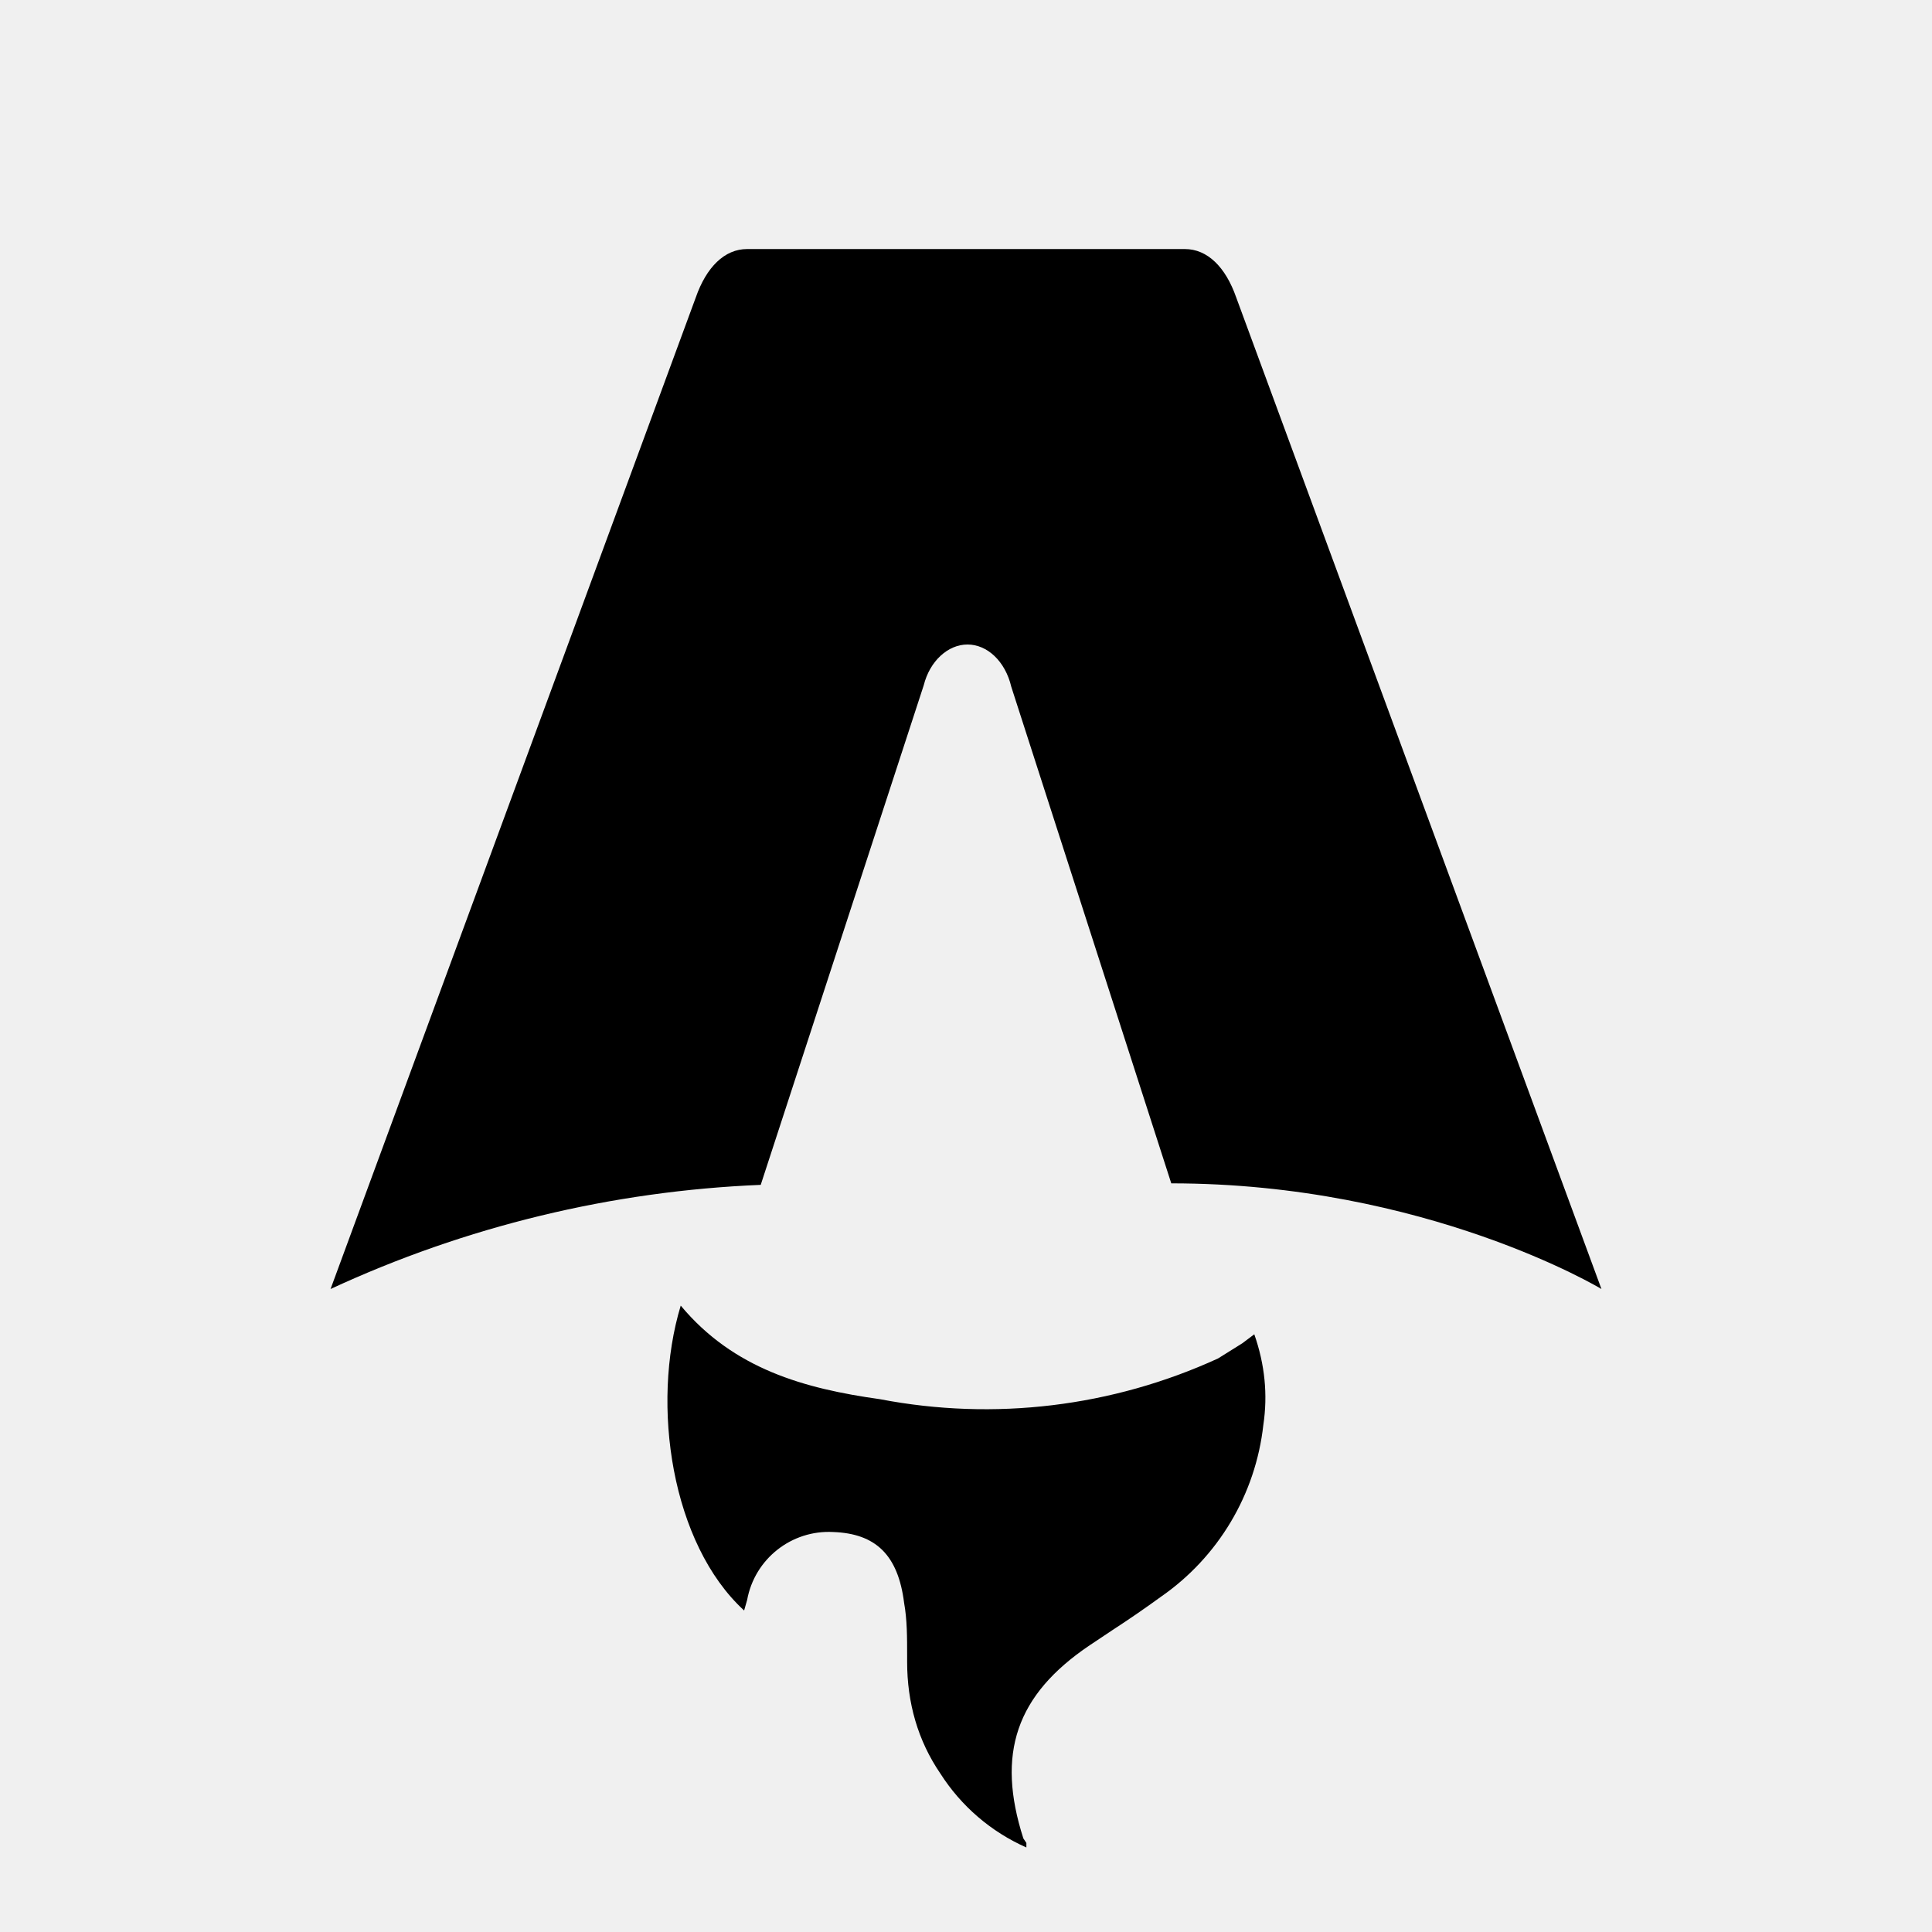
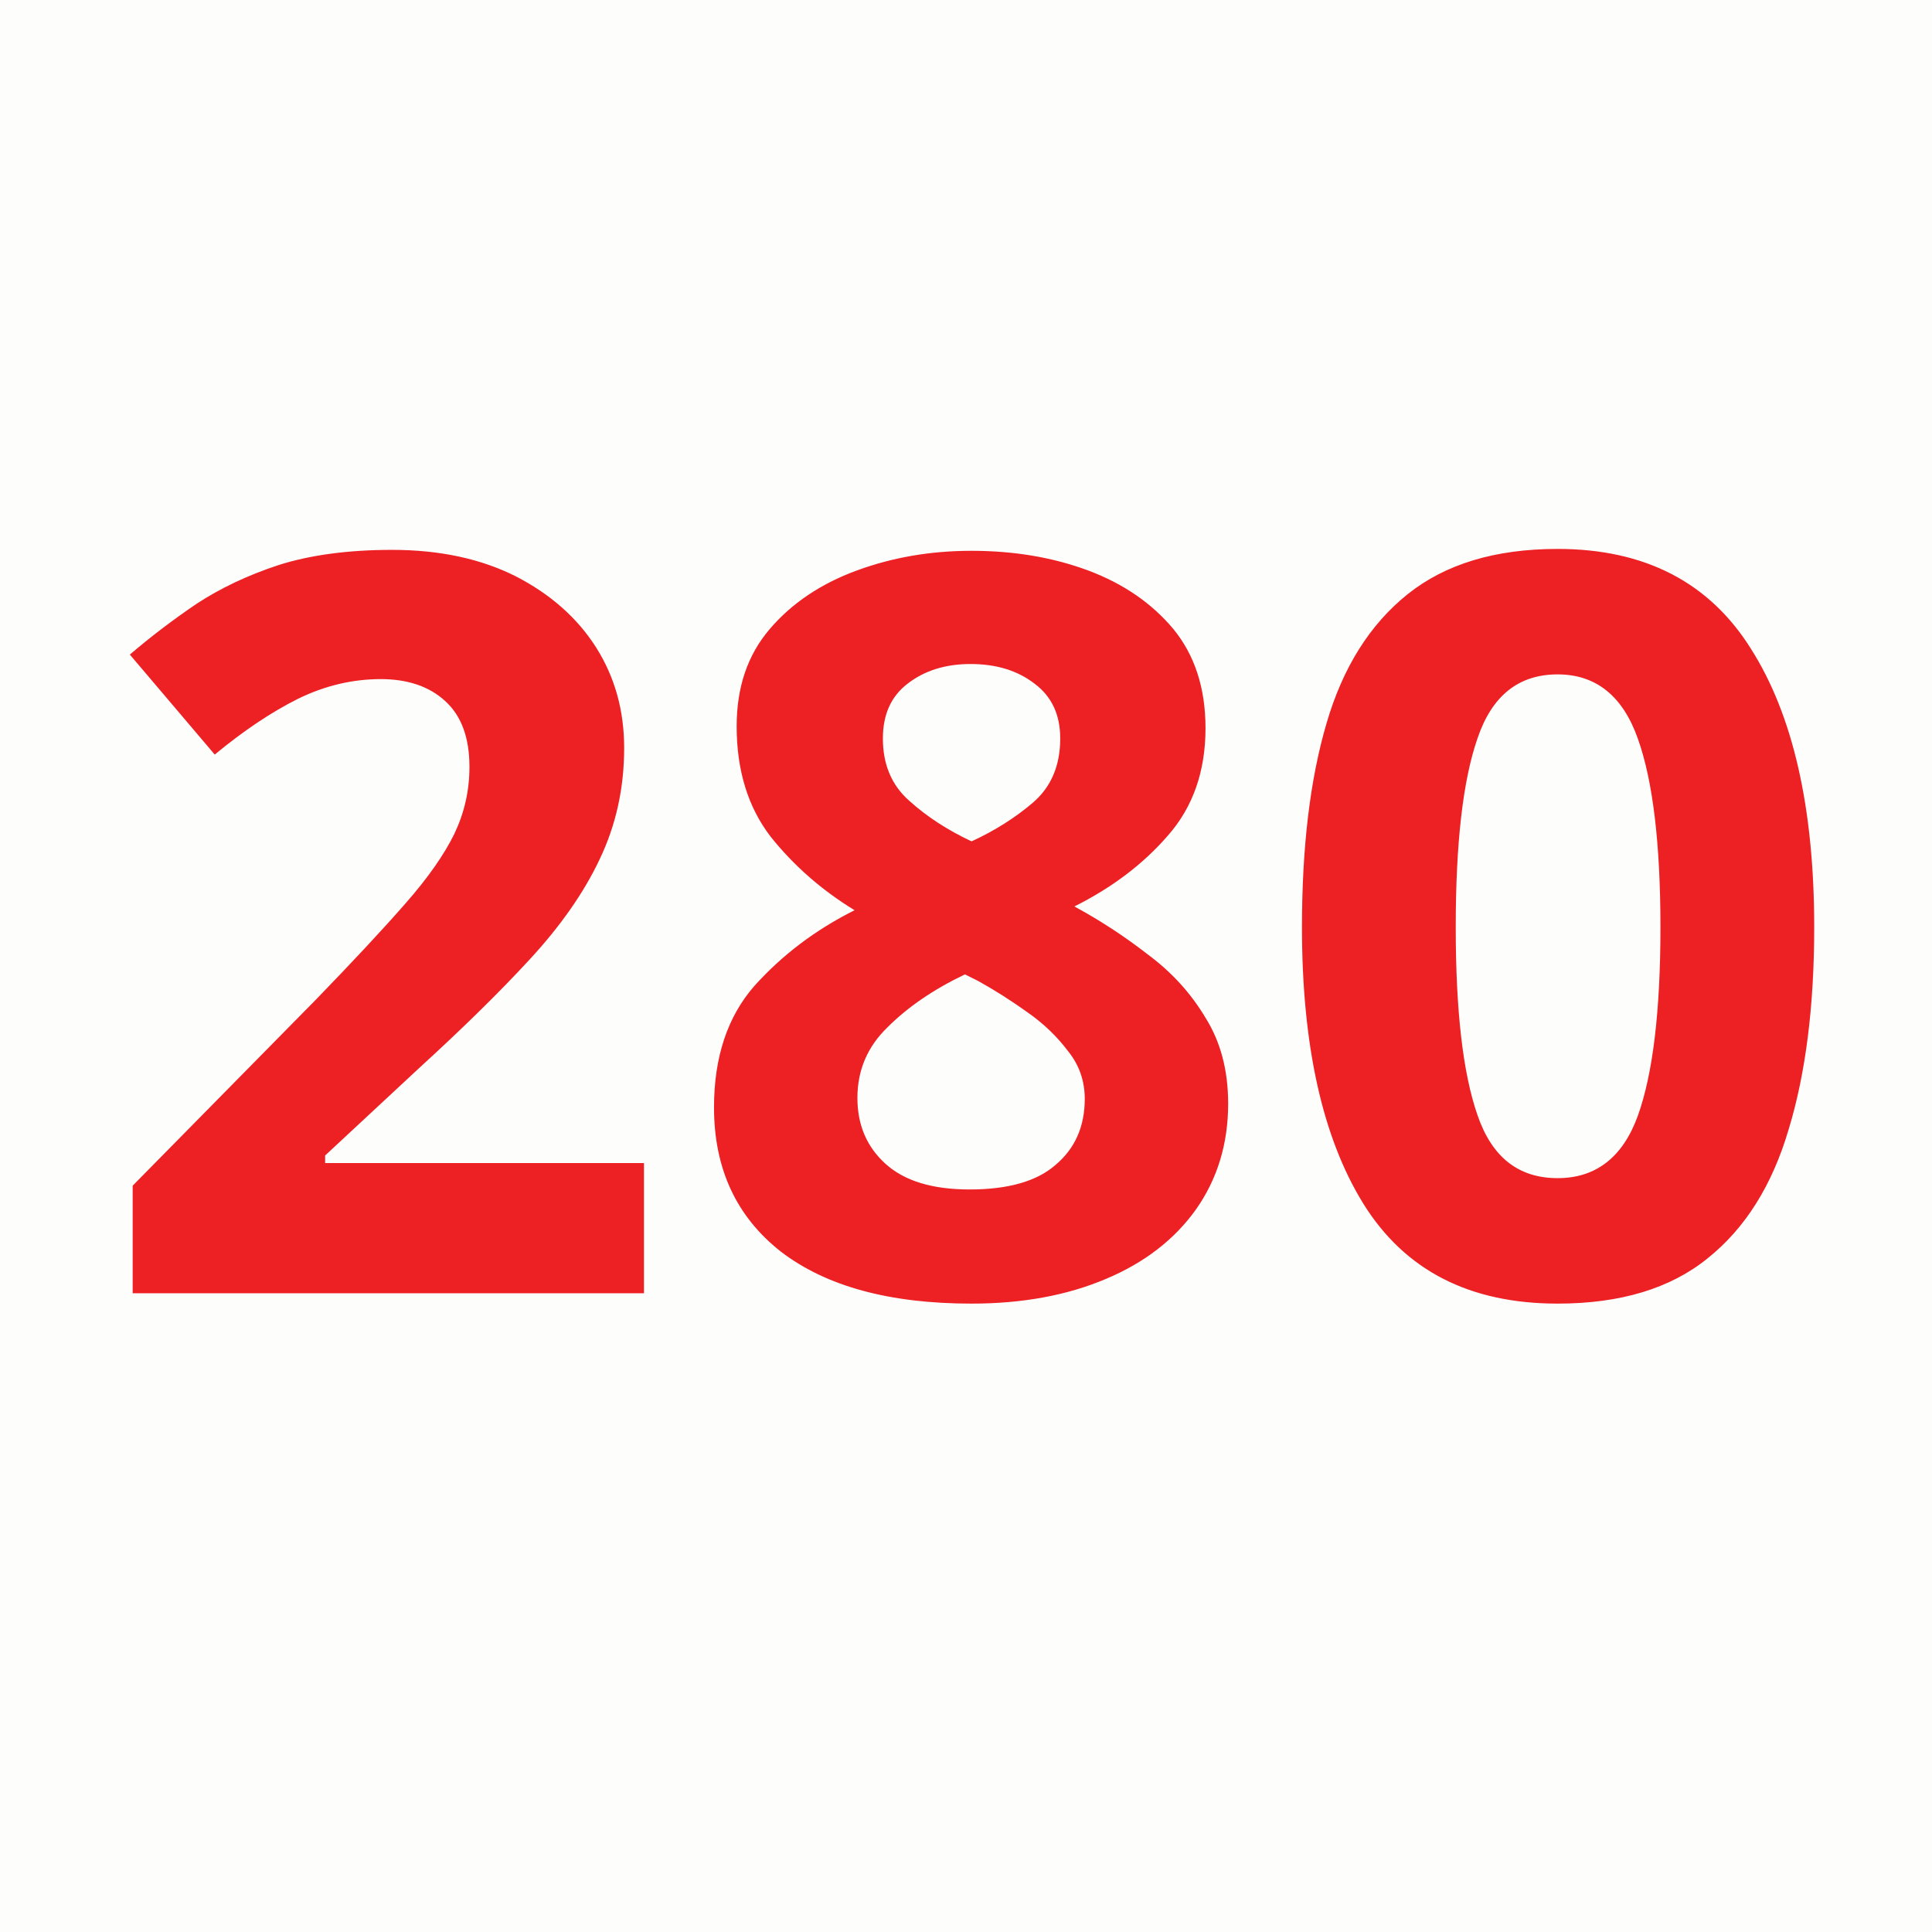
- <svg xmlns="http://www.w3.org/2000/svg" fill="none" viewBox="0 0 128 128">
-   <path d="M50.4 78.5a75.1 75.1 0 0 0-28.5 6.9l24.2-65.7c.7-2 1.9-3.2 3.4-3.2h29c1.5 0 2.7 1.2 3.4 3.2l24.2 65.7s-11.6-7-28.5-7L67 45.5c-.4-1.7-1.6-2.8-2.9-2.8-1.3 0-2.5 1.1-2.9 2.7L50.4 78.5Zm-1.1 28.2Zm-4.2-20.2c-2 6.6-.6 15.8 4.2 20.2a17.5 17.5 0 0 1 .2-.7 5.5 5.5 0 0 1 5.7-4.5c2.8.1 4.3 1.5 4.7 4.7.2 1.1.2 2.3.2 3.5v.4c0 2.7.7 5.2 2.2 7.4a13 13 0 0 0 5.7 4.9v-.3l-.2-.3c-1.8-5.6-.5-9.5 4.4-12.8l1.5-1a73 73 0 0 0 3.2-2.2 16 16 0 0 0 6.8-11.4c.3-2 .1-4-.6-6l-.8.6-1.6 1a37 37 0 0 1-22.4 2.7c-5-.7-9.7-2-13.2-6.2Z" />
-   <style>
-         path { fill: #000; }
-         @media (prefers-color-scheme: dark) {
-             path { fill: #FFF; }
-         }
-     </style>
+ <svg xmlns="http://www.w3.org/2000/svg" id="Layer_1" width="32" height="32" viewBox="0 0 32 32">
+   <defs>
+     <style>.cls-1{fill:#fdfdfc;}.cls-2{fill:#ed2024;font-family:FrizQuadrataStd-Bold, 'Friz Quadrata Std';font-size:17px;font-weight:700;}</style>
+   </defs>
+   <rect class="cls-1" width="32" height="32" />
+   <text class="cls-2" transform="translate(1.51 21.42)">
+     <tspan x="0" y="0">280</tspan>
+   </text>
</svg>
